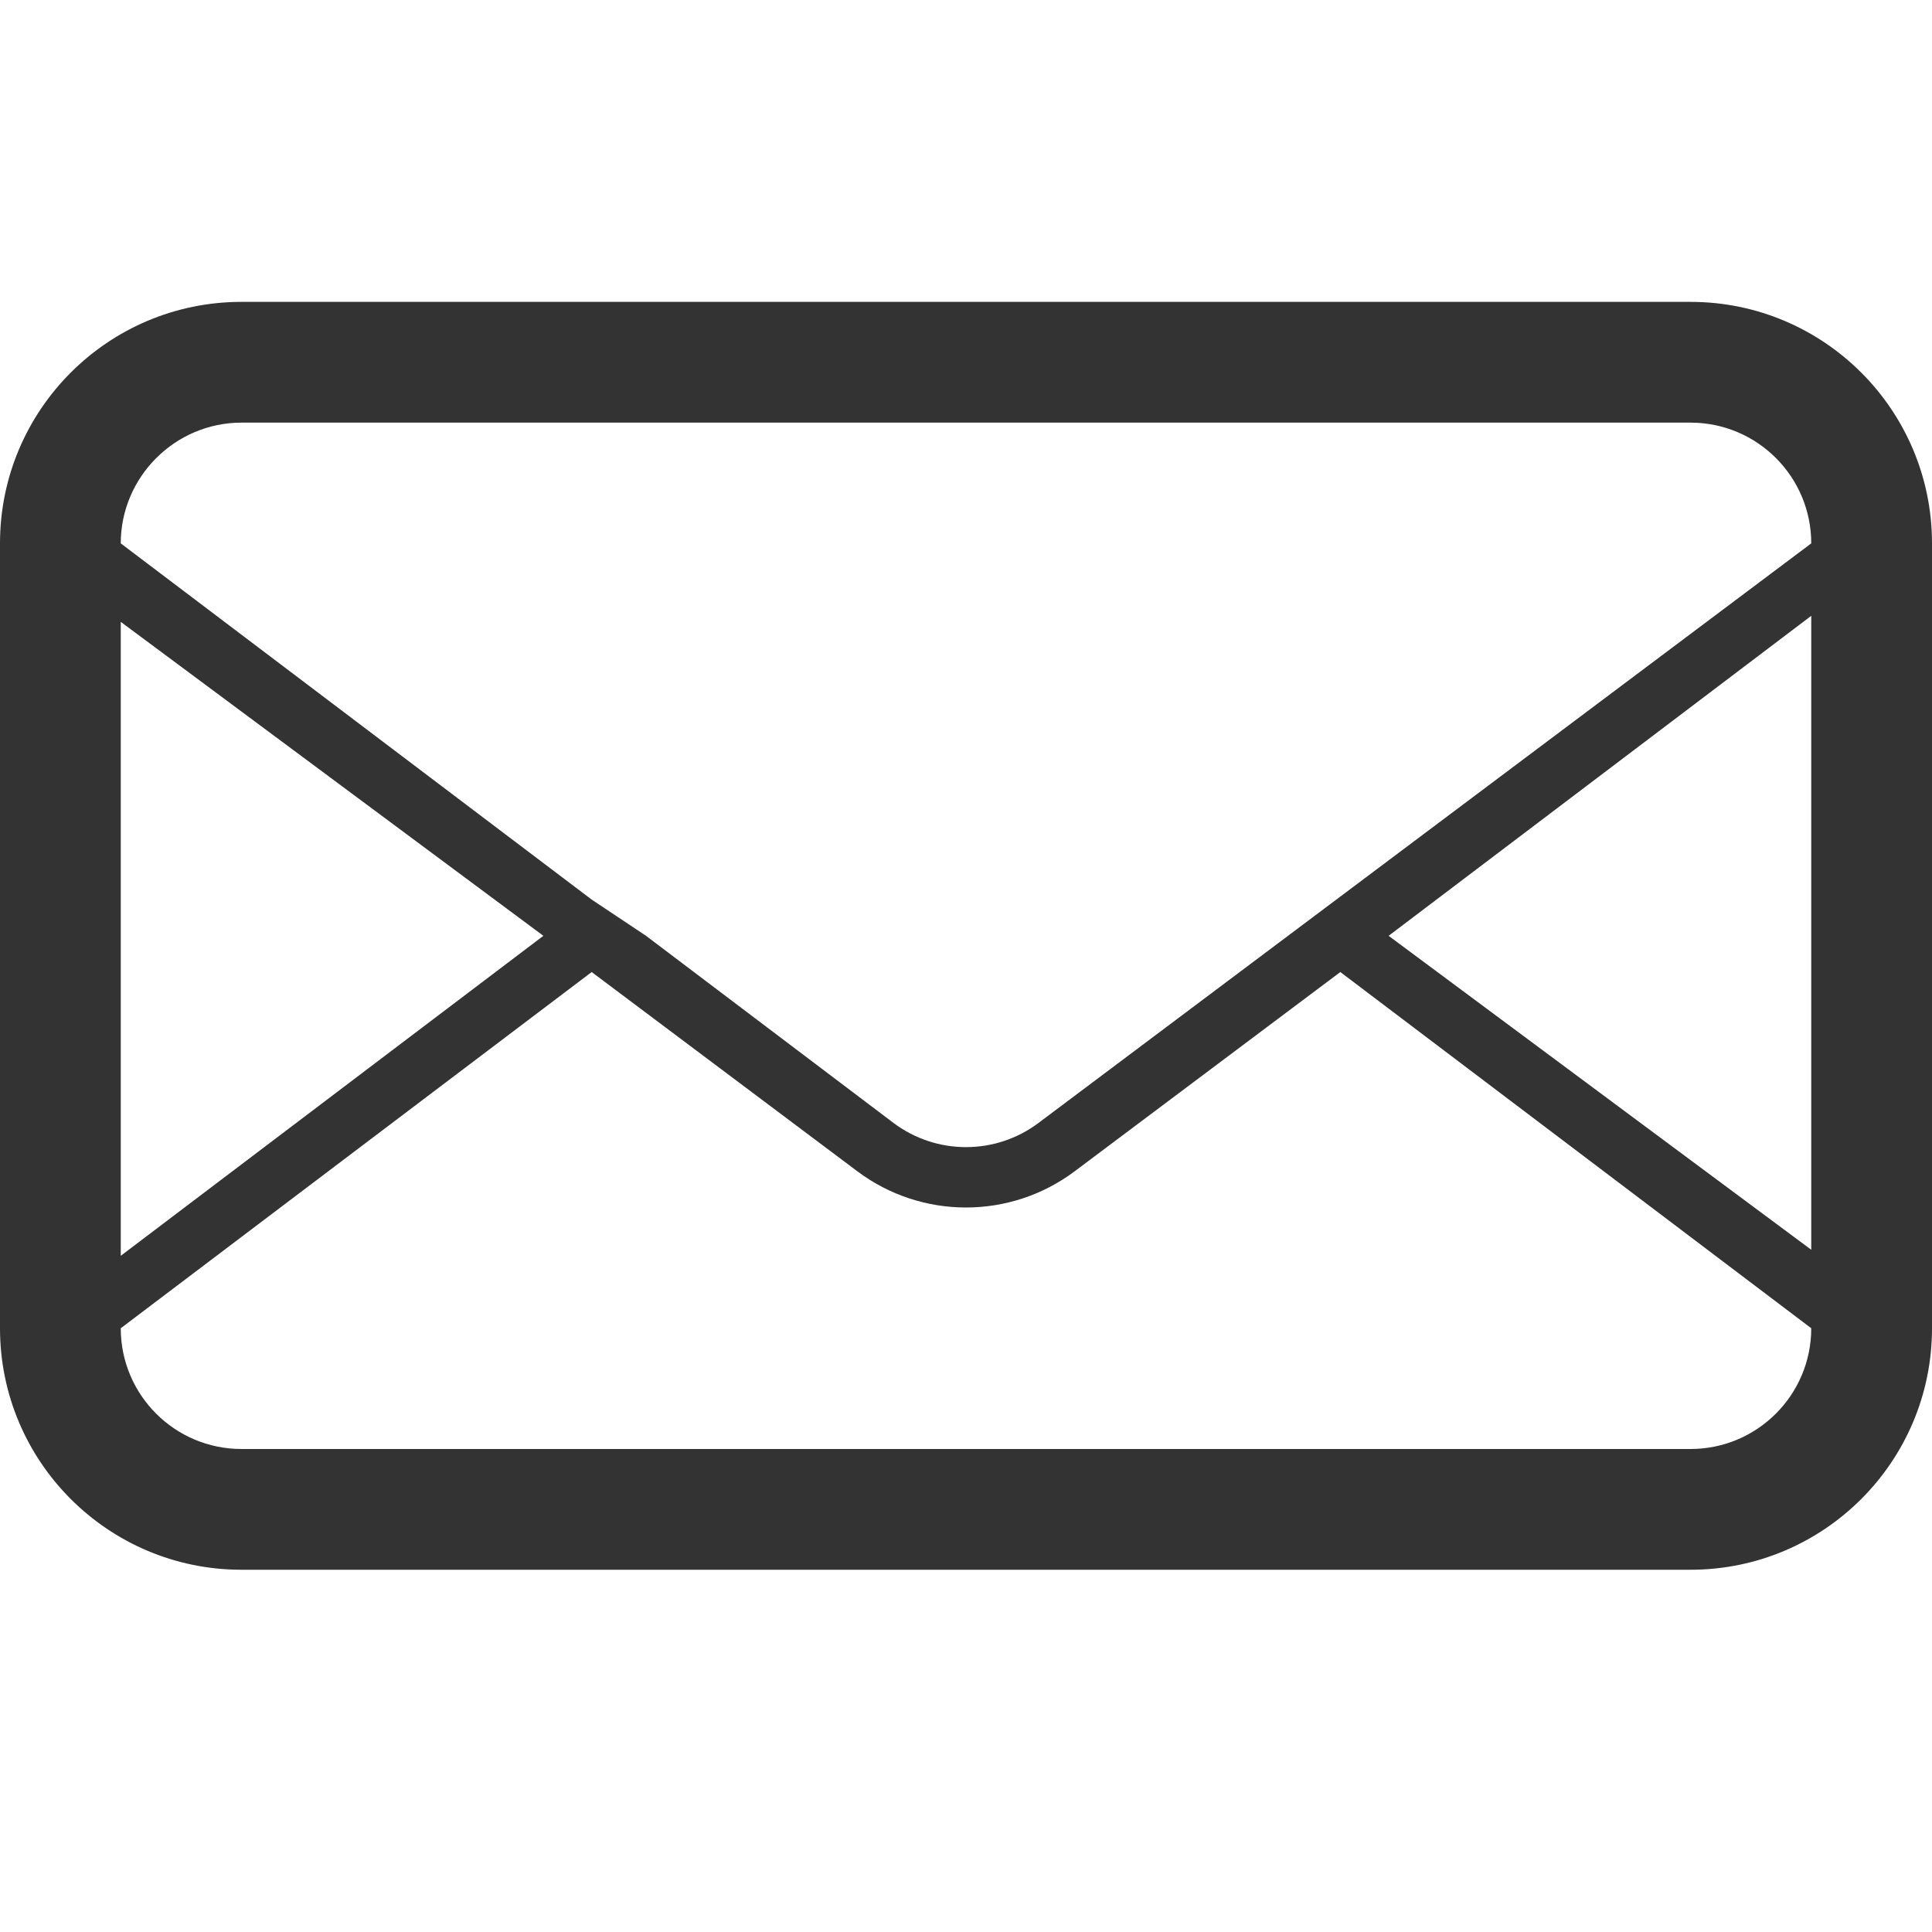
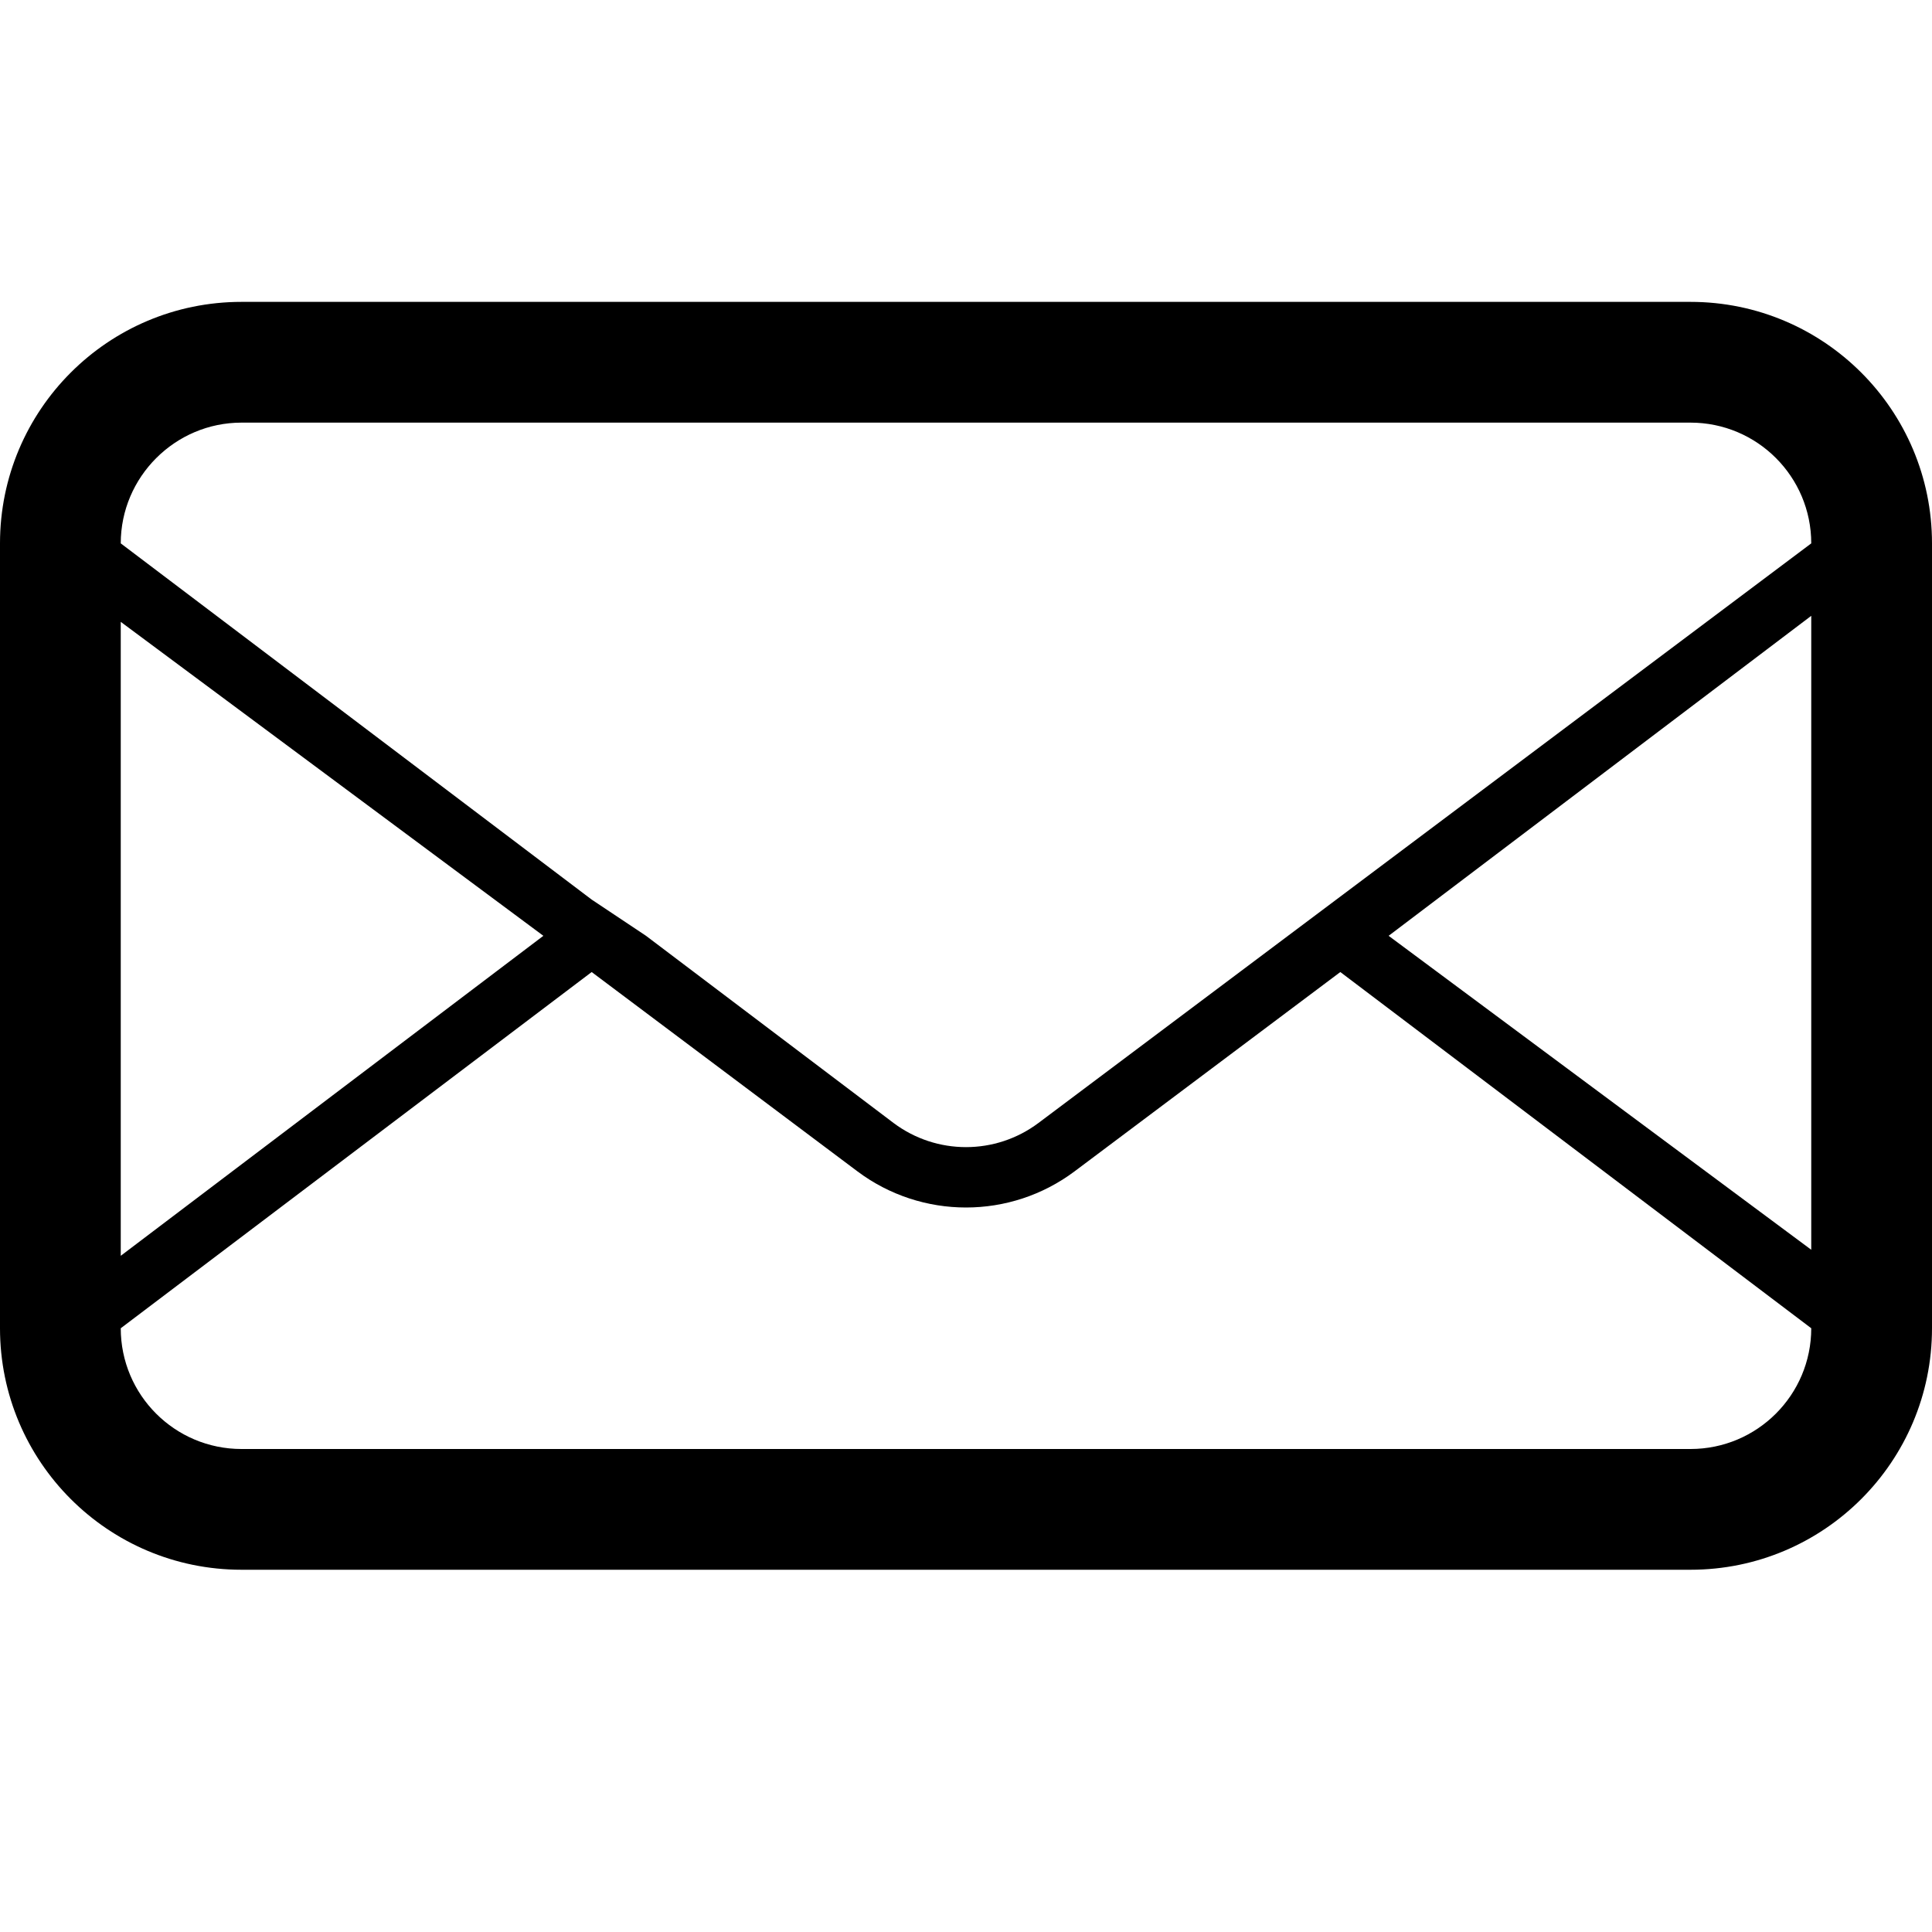
<svg xmlns="http://www.w3.org/2000/svg" width="32" height="32">
-   <path fill="#333" d="M28 5H4a4 4 0 00-4 4v13a4 4 0 004 4h24a4 4 0 004-4V9a4 4 0 00-4-4zM2 10.3l7 5.2-7 5.3V10.2zM30 22a2 2 0 01-2 2H4a2 2 0 01-2-2l7.8-5.9 4.4 3.3a3 3 0 003.6 0l4.4-3.3L30 22zm0-1.3l-7-5.2 7-5.3v10.6zm-12.8-2.1a2 2 0 01-2.4 0l-4.1-3.1-.9-.6L2 9c0-1.1.9-2 2-2h24a2 2 0 012 2l-12.8 9.6z" />
+   <path d="M28 5H4a4 4 0 00-4 4v13a4 4 0 004 4h24a4 4 0 004-4V9a4 4 0 00-4-4zM2 10.3l7 5.2-7 5.3V10.2zM30 22a2 2 0 01-2 2H4a2 2 0 01-2-2l7.8-5.9 4.4 3.3a3 3 0 003.6 0l4.4-3.3L30 22zm0-1.3l-7-5.2 7-5.3v10.6zm-12.8-2.1a2 2 0 01-2.4 0l-4.1-3.1-.9-.6L2 9c0-1.1.9-2 2-2h24a2 2 0 012 2l-12.8 9.6z" />
</svg>
